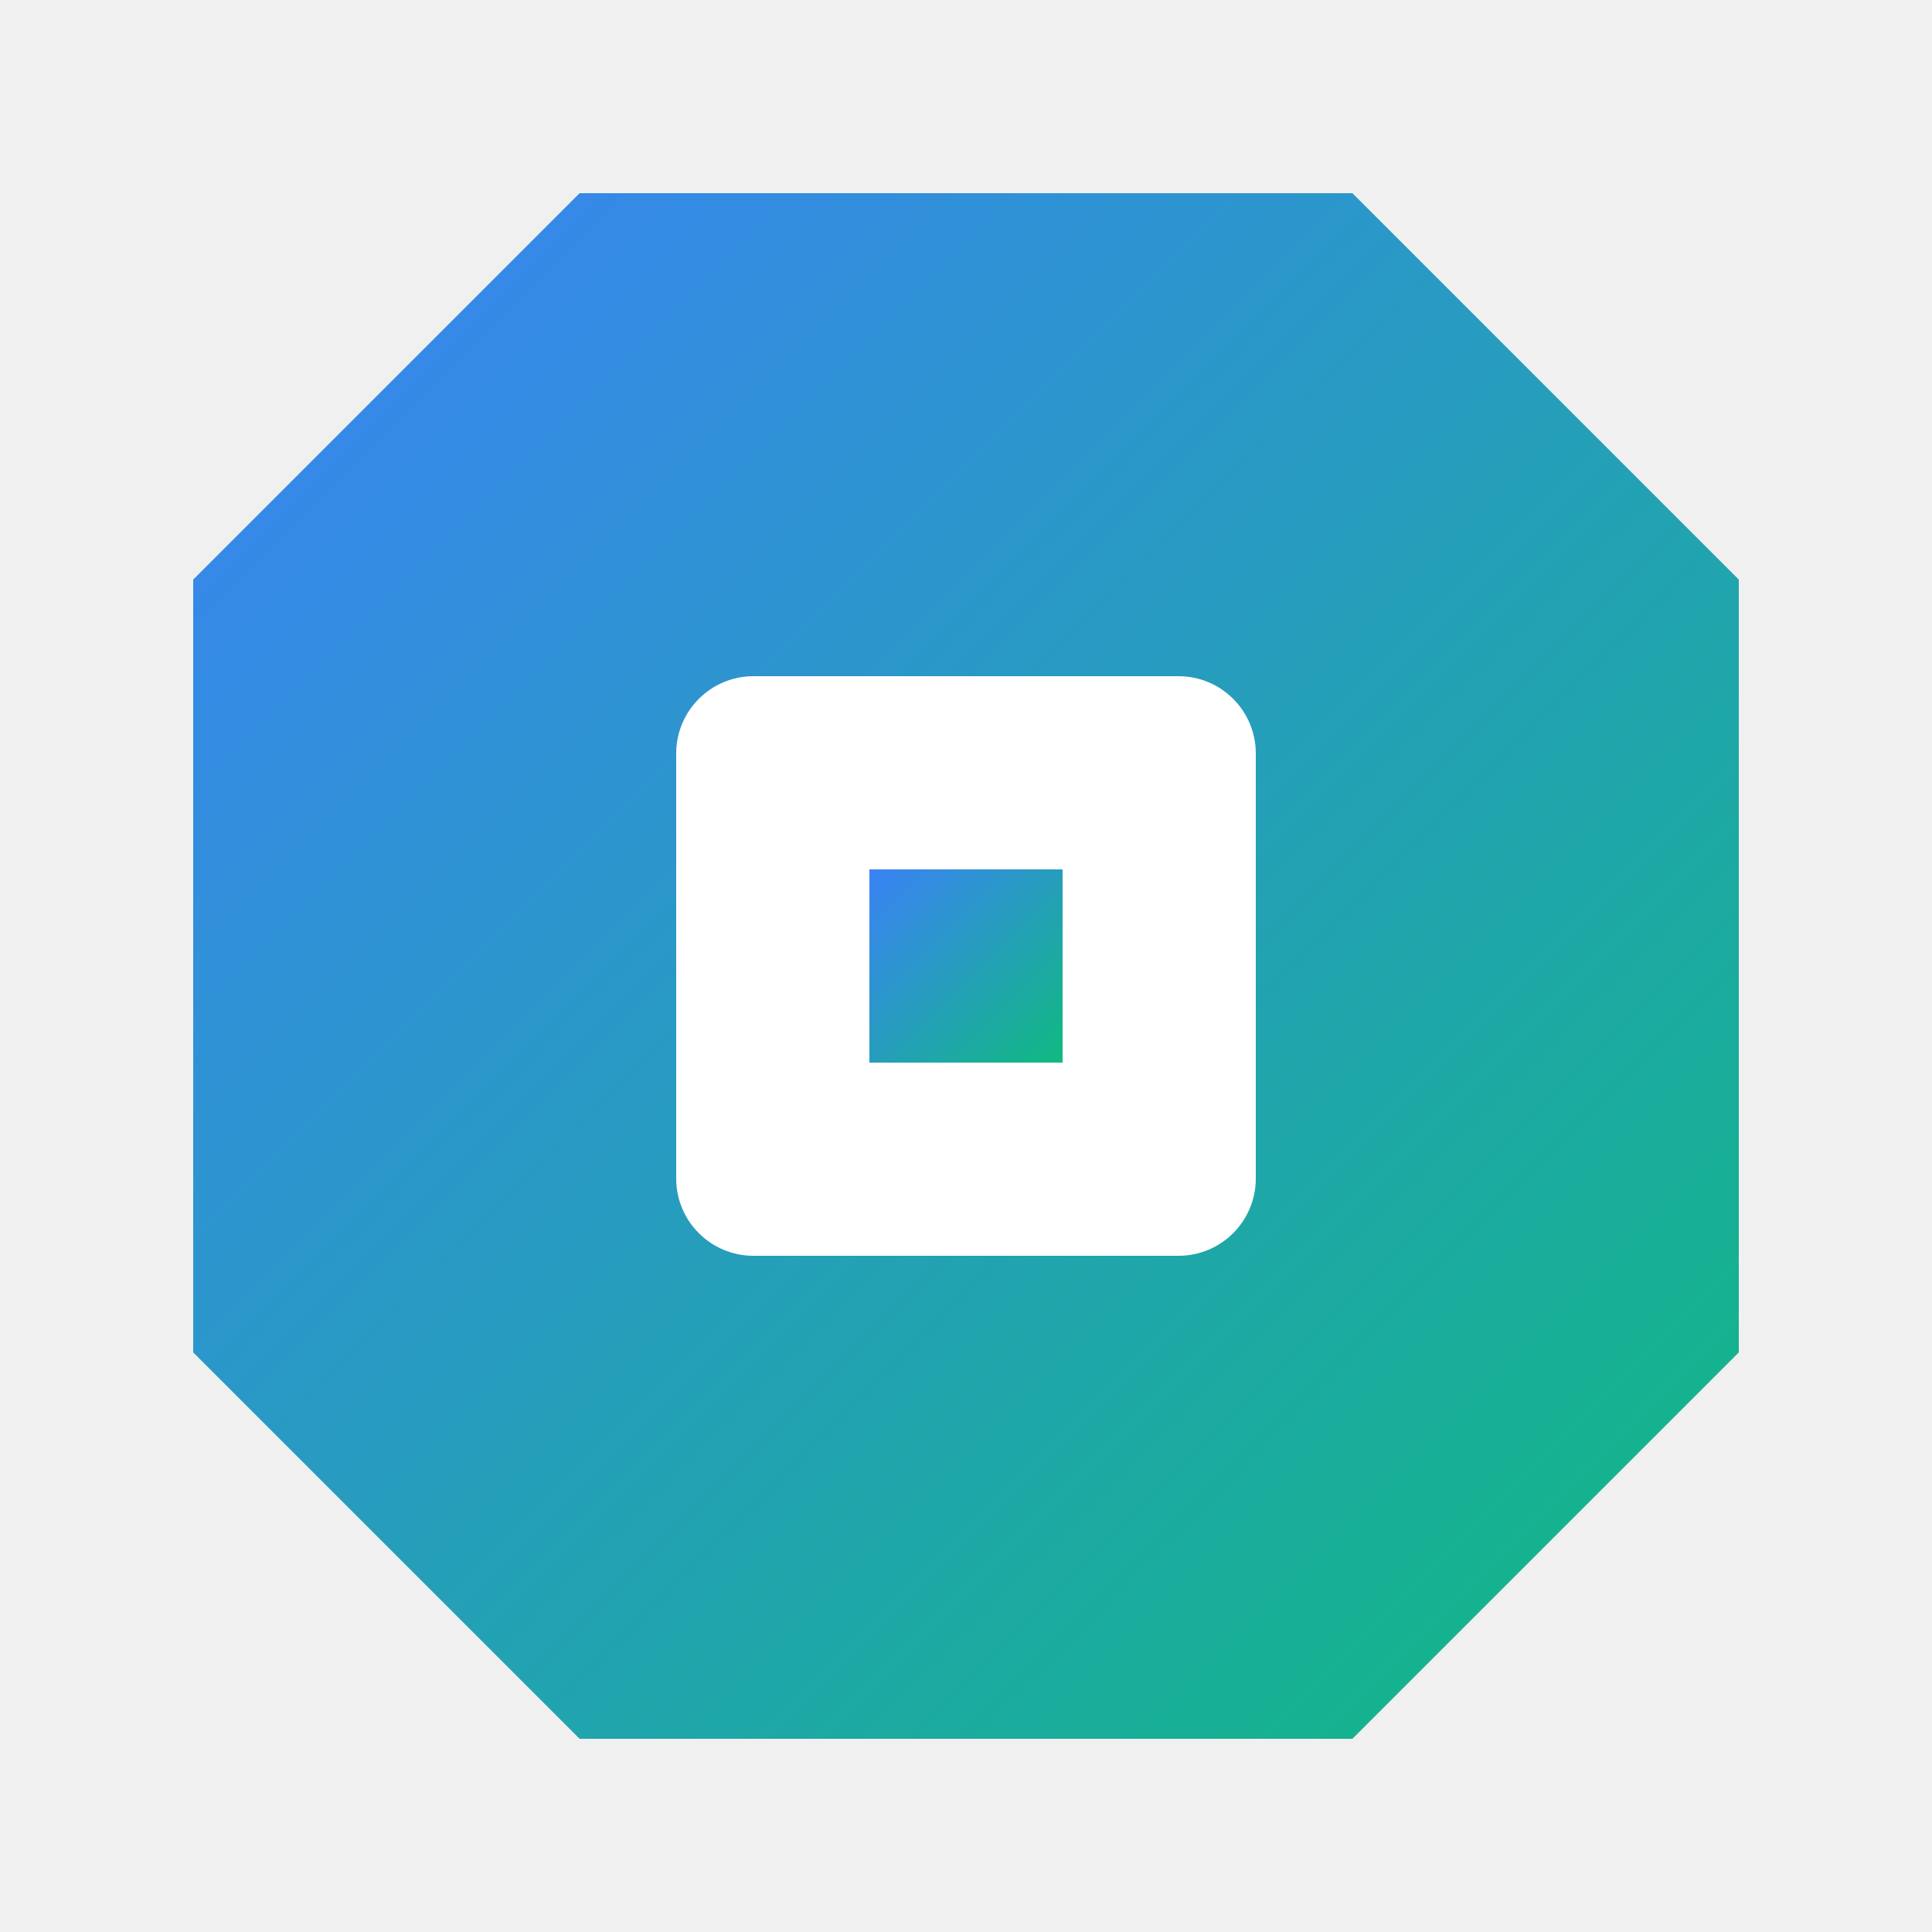
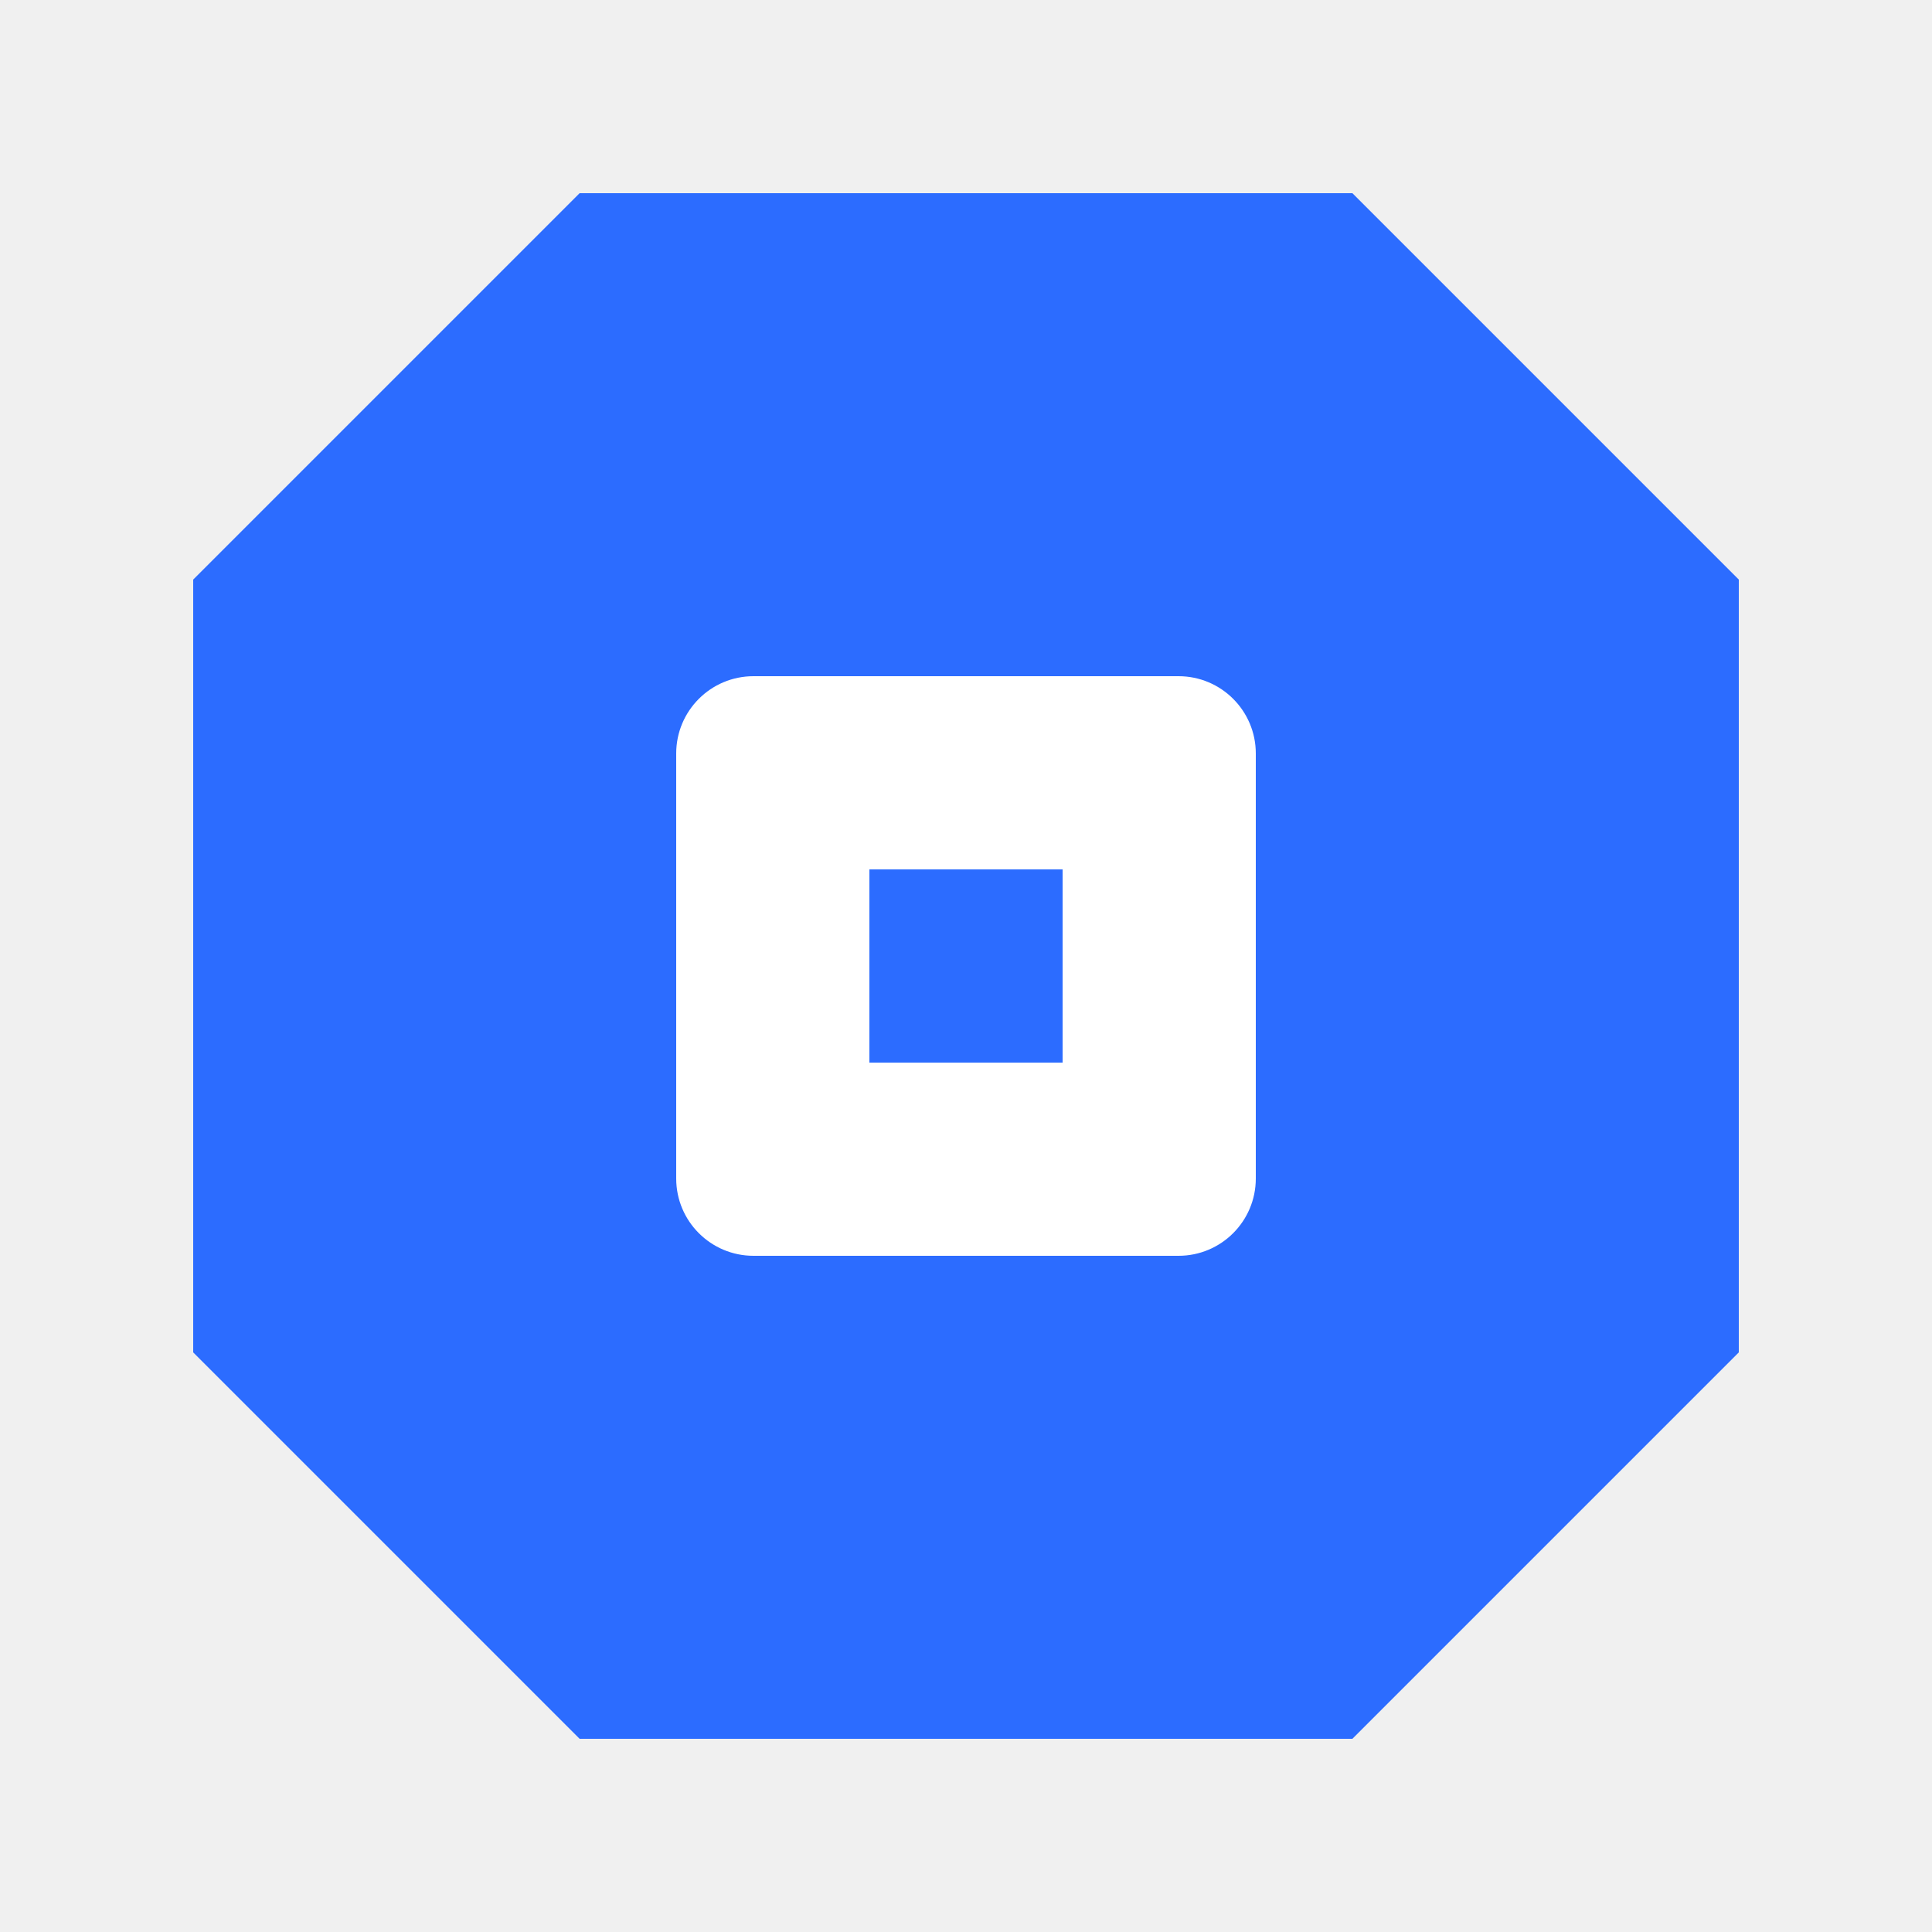
<svg xmlns="http://www.w3.org/2000/svg" width="100" height="100" viewBox="0 0 100 100" fill="none">
  <defs>
    <linearGradient id="grad_core" x1="0%" y1="0%" x2="100%" y2="100%">
-       <stop offset="0%" stop-color="#3B82F6" />
-       <stop offset="100%" stop-color="#10B981" />
+       <stop offset="0%" stop-color="#2c6cff" />
+       <stop offset="100%" stop-color="#2c6cff" />
    </linearGradient>
  </defs>
  <path d="M30 10H70L90 30V70L70 90H30L10 70V30L30 10Z" fill="url(#grad_core)" />
  <rect x="35" y="35" width="30" height="30" rx="4" fill="white" />
  <rect x="45" y="45" width="10" height="10" fill="url(#grad_core)" />
</svg>
